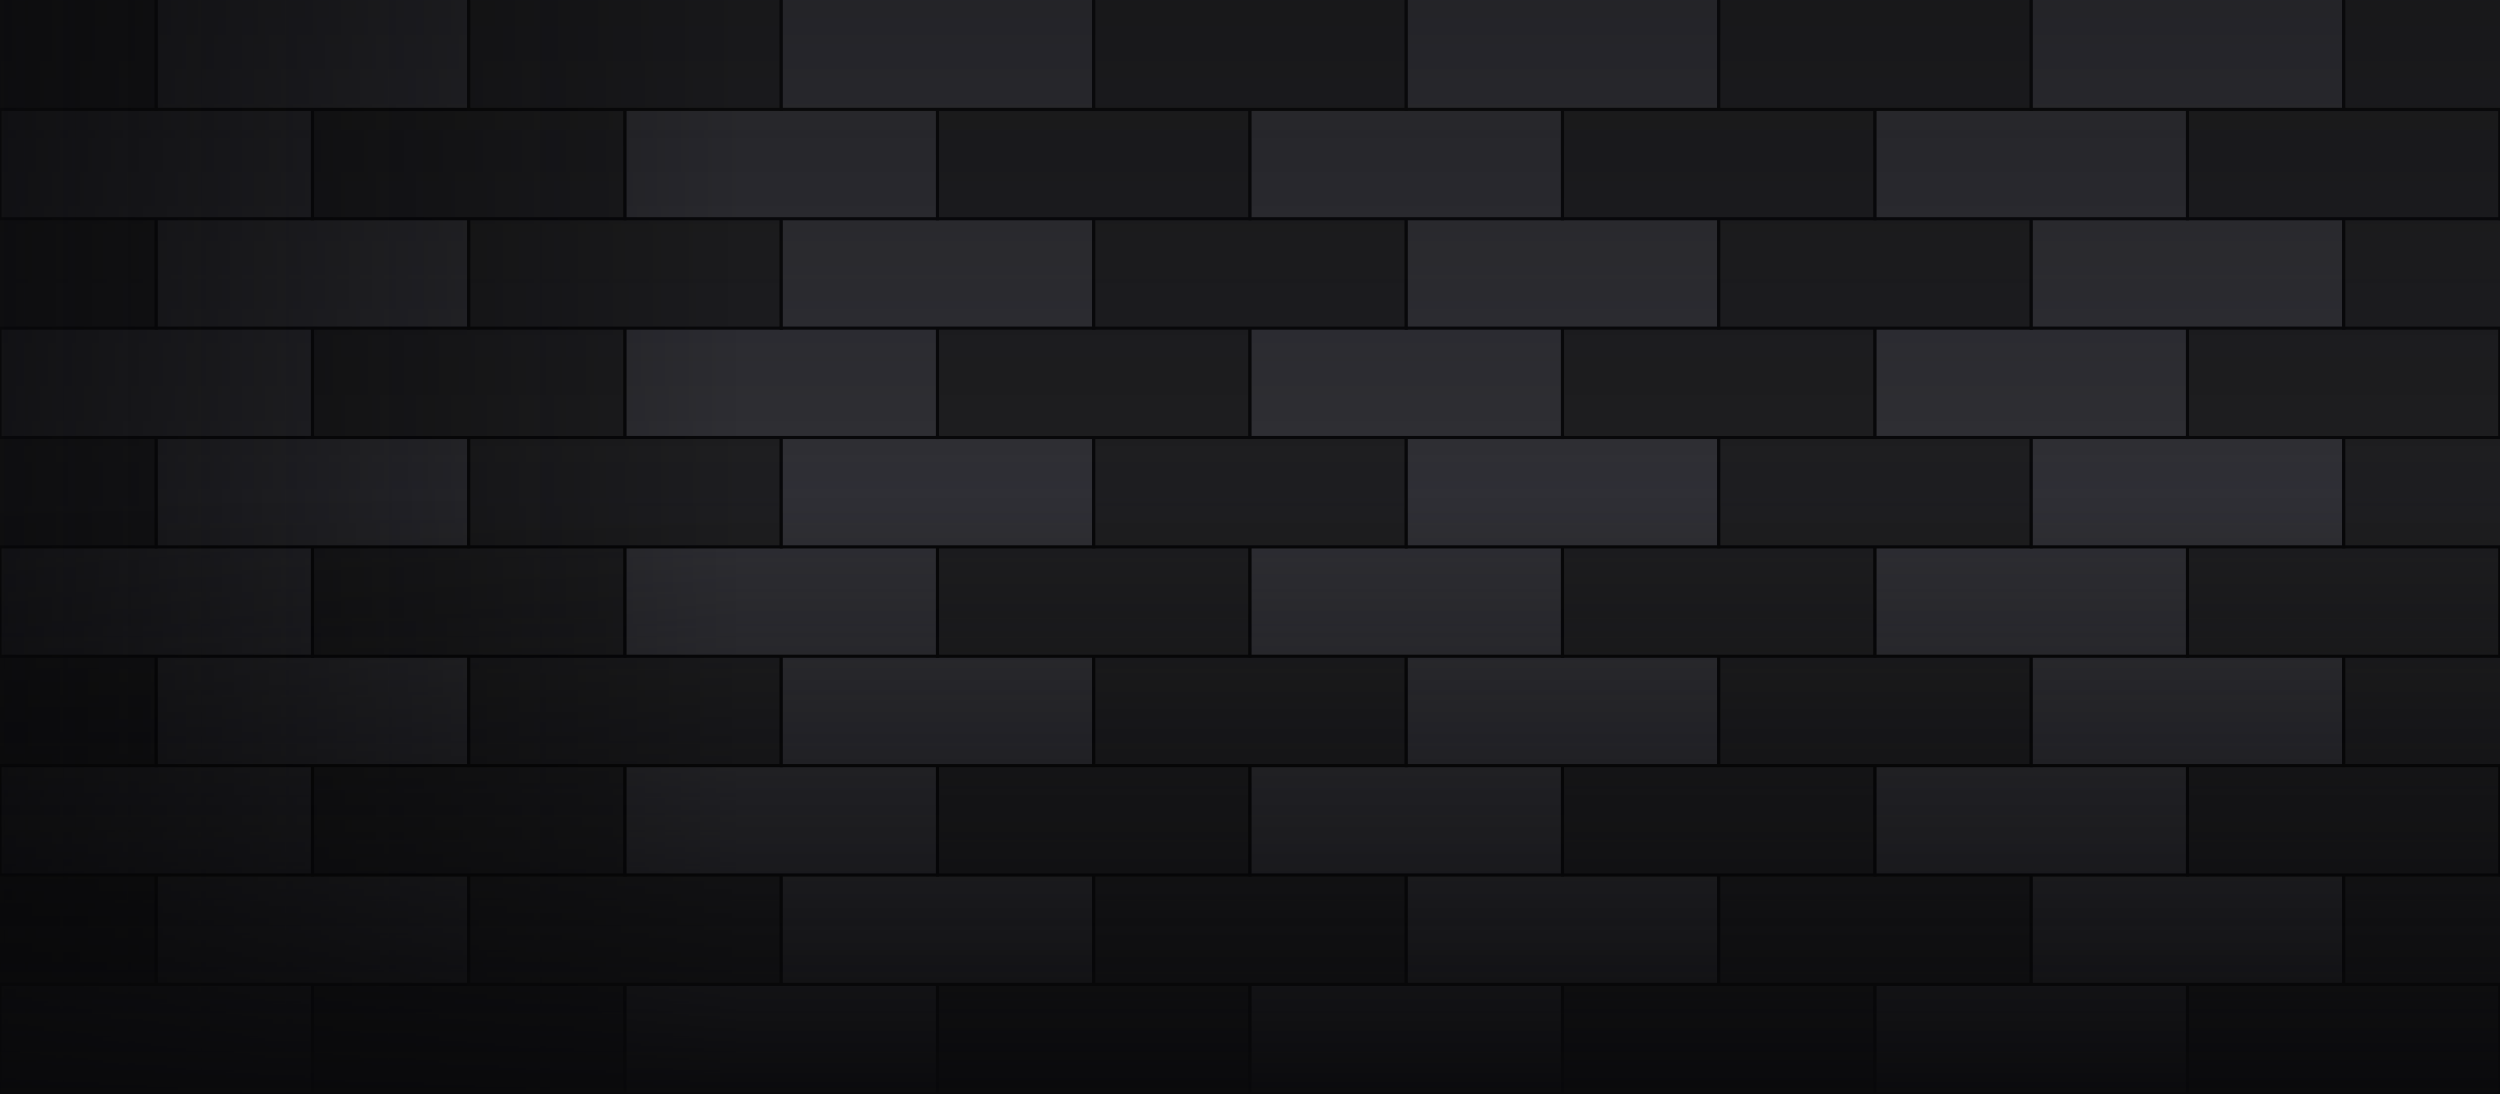
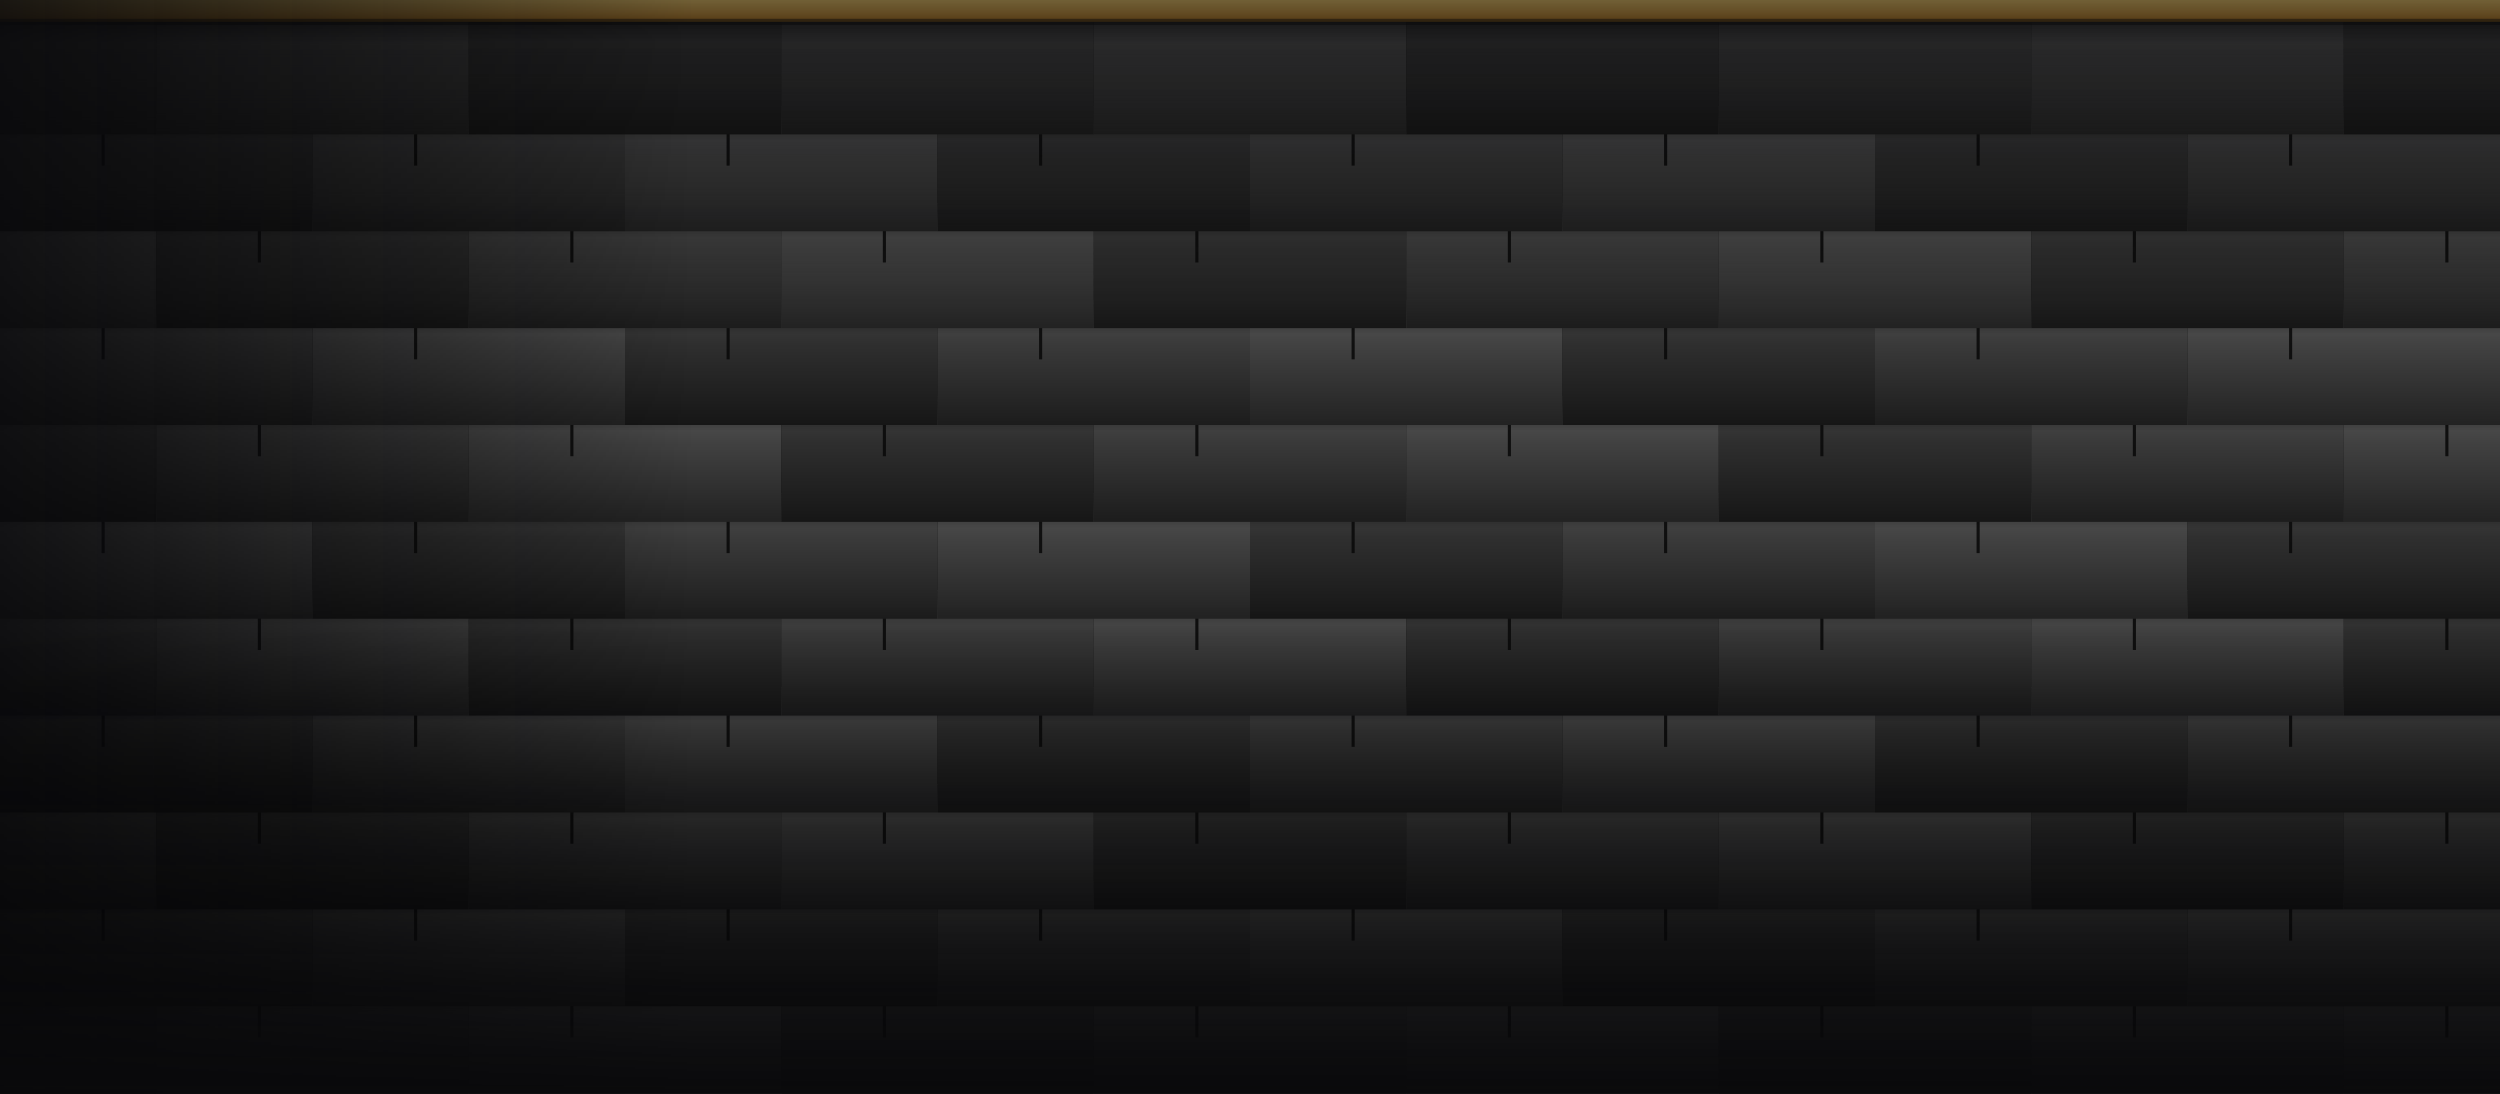
<svg xmlns="http://www.w3.org/2000/svg" viewBox="0 0 1600 700">
  <defs>
-     <rect id="sa" width="200" height="100" fill="#3f3f46" stroke="#09090b" stroke-width="2" />
-     <rect id="sb" width="200" height="100" fill="#27272a" stroke="#09090b" stroke-width="2" />
-     <linearGradient id="vig" x1="0" y1="0" x2="0" y2="1">
-       <stop offset="45%" stop-color="transparent" />
-       <stop offset="100%" stop-color="#09090b" stop-opacity="0.96" />
+     <linearGradient id="sf1" x1="0" y1="0" x2="0" y2="1">
+       <stop offset="0%" stop-color="#525252" />
+       <stop offset="35%" stop-color="#3a3a3a" />
+       <stop offset="100%" stop-color="#1c1c1c" />
+     </linearGradient>
+     <linearGradient id="sf2" x1="0" y1="0" x2="0" y2="1">
+       <stop offset="0%" stop-color="#454545" />
+       <stop offset="35%" stop-color="#2f2f2f" />
+       <stop offset="100%" stop-color="#161616" />
+     </linearGradient>
+     <linearGradient id="sf3" x1="0" y1="0" x2="0" y2="1">
+       <stop offset="0%" stop-color="#5a5a5a" />
+       <stop offset="35%" stop-color="#424242" />
+       <stop offset="100%" stop-color="#222222" />
+     </linearGradient>
+     <linearGradient id="rowshadow" x1="0" y1="0" x2="0" y2="1">
+       <stop offset="0%" stop-color="#000" stop-opacity="0.75" />
+       <stop offset="100%" stop-color="#000" stop-opacity="0" />
+     </linearGradient>
+     <linearGradient id="vigB" x1="0" y1="0" x2="0" y2="1">
+       <stop offset="55%" stop-color="transparent" />
+       <stop offset="100%" stop-color="#09090b" stop-opacity="0.97" />
+     </linearGradient>
+     <linearGradient id="vigT" x1="0" y1="1" x2="0" y2="0">
+       <stop offset="72%" stop-color="transparent" />
+       <stop offset="100%" stop-color="#09090b" stop-opacity="0.55" />
    </linearGradient>
    <linearGradient id="vigL" x1="0" y1="0" x2="1" y2="0">
-       <stop offset="0%" stop-color="#09090b" stop-opacity="0.75" />
-       <stop offset="30%" stop-color="transparent" />
-     </linearGradient>
-     <linearGradient id="vigT" x1="0" y1="1" x2="0" y2="0">
-       <stop offset="0%" stop-color="transparent" />
-       <stop offset="100%" stop-color="#09090b" stop-opacity="0.5" />
-     </linearGradient>
+       <stop offset="0%" stop-color="#09090b" stop-opacity="0.85" />
+       <stop offset="28%" stop-color="transparent" />
+     </linearGradient>
+     <linearGradient id="ridge" x1="0" y1="0" x2="0" y2="1">
+       <stop offset="0%" stop-color="#f0c96a" />
+       <stop offset="100%" stop-color="#a87020" />
+     </linearGradient>
+     <rect id="s1" width="200" height="80" fill="url(#sf1)" />
+     <rect id="s2" width="200" height="80" fill="url(#sf2)" />
+     <rect id="s3" width="200" height="80" fill="url(#sf3)" />
+     <rect id="sh" width="200" height="3" fill="#6a6a6a" opacity="0.6" />
+     <rect id="tab" width="2" height="28" fill="#0a0a0a" opacity="0.9" />
+     <rect id="seam" width="1700" height="22" fill="url(#rowshadow)" />
  </defs>
-   <rect width="1600" height="700" fill="#09090b" />
-   <use href="#sa" x="0" y="600" />
-   <use href="#sb" x="200" y="600" />
-   <use href="#sa" x="400" y="600" />
-   <use href="#sb" x="600" y="600" />
-   <use href="#sa" x="800" y="600" />
-   <use href="#sb" x="1000" y="600" />
-   <use href="#sa" x="1200" y="600" />
-   <use href="#sb" x="1400" y="600" />
-   <use href="#sa" x="1600" y="600" />
-   <use href="#sb" x="-100" y="530" />
-   <use href="#sa" x="100" y="530" />
-   <use href="#sb" x="300" y="530" />
-   <use href="#sa" x="500" y="530" />
-   <use href="#sb" x="700" y="530" />
-   <use href="#sa" x="900" y="530" />
-   <use href="#sb" x="1100" y="530" />
-   <use href="#sa" x="1300" y="530" />
-   <use href="#sb" x="1500" y="530" />
-   <use href="#sa" x="0" y="460" />
-   <use href="#sb" x="200" y="460" />
-   <use href="#sa" x="400" y="460" />
-   <use href="#sb" x="600" y="460" />
-   <use href="#sa" x="800" y="460" />
-   <use href="#sb" x="1000" y="460" />
-   <use href="#sa" x="1200" y="460" />
-   <use href="#sb" x="1400" y="460" />
-   <use href="#sa" x="1600" y="460" />
-   <use href="#sb" x="-100" y="390" />
-   <use href="#sa" x="100" y="390" />
-   <use href="#sb" x="300" y="390" />
-   <use href="#sa" x="500" y="390" />
-   <use href="#sb" x="700" y="390" />
-   <use href="#sa" x="900" y="390" />
-   <use href="#sb" x="1100" y="390" />
-   <use href="#sa" x="1300" y="390" />
-   <use href="#sb" x="1500" y="390" />
-   <use href="#sa" x="0" y="320" />
-   <use href="#sb" x="200" y="320" />
-   <use href="#sa" x="400" y="320" />
-   <use href="#sb" x="600" y="320" />
-   <use href="#sa" x="800" y="320" />
-   <use href="#sb" x="1000" y="320" />
-   <use href="#sa" x="1200" y="320" />
-   <use href="#sb" x="1400" y="320" />
-   <use href="#sa" x="1600" y="320" />
-   <use href="#sb" x="-100" y="250" />
-   <use href="#sa" x="100" y="250" />
-   <use href="#sb" x="300" y="250" />
-   <use href="#sa" x="500" y="250" />
-   <use href="#sb" x="700" y="250" />
-   <use href="#sa" x="900" y="250" />
-   <use href="#sb" x="1100" y="250" />
-   <use href="#sa" x="1300" y="250" />
-   <use href="#sb" x="1500" y="250" />
-   <use href="#sa" x="0" y="180" />
-   <use href="#sb" x="200" y="180" />
-   <use href="#sa" x="400" y="180" />
-   <use href="#sb" x="600" y="180" />
-   <use href="#sa" x="800" y="180" />
-   <use href="#sb" x="1000" y="180" />
-   <use href="#sa" x="1200" y="180" />
-   <use href="#sb" x="1400" y="180" />
-   <use href="#sa" x="1600" y="180" />
-   <use href="#sb" x="-100" y="110" />
-   <use href="#sa" x="100" y="110" />
-   <use href="#sb" x="300" y="110" />
-   <use href="#sa" x="500" y="110" />
-   <use href="#sb" x="700" y="110" />
-   <use href="#sa" x="900" y="110" />
-   <use href="#sb" x="1100" y="110" />
-   <use href="#sa" x="1300" y="110" />
-   <use href="#sb" x="1500" y="110" />
-   <use href="#sa" x="0" y="40" />
-   <use href="#sb" x="200" y="40" />
-   <use href="#sa" x="400" y="40" />
-   <use href="#sb" x="600" y="40" />
-   <use href="#sa" x="800" y="40" />
-   <use href="#sb" x="1000" y="40" />
-   <use href="#sa" x="1200" y="40" />
-   <use href="#sb" x="1400" y="40" />
-   <use href="#sa" x="1600" y="40" />
-   <use href="#sb" x="-100" y="-30" />
-   <use href="#sa" x="100" y="-30" />
-   <use href="#sb" x="300" y="-30" />
-   <use href="#sa" x="500" y="-30" />
-   <use href="#sb" x="700" y="-30" />
-   <use href="#sa" x="900" y="-30" />
-   <use href="#sb" x="1100" y="-30" />
-   <use href="#sa" x="1300" y="-30" />
-   <use href="#sb" x="1500" y="-30" />
+   <rect width="1600" height="700" fill="#111111" />
+   <use href="#s2" x="-100" y="626" />
+   <use href="#s1" x="100" y="626" />
+   <use href="#s3" x="300" y="626" />
+   <use href="#s2" x="500" y="626" />
+   <use href="#s1" x="700" y="626" />
+   <use href="#s3" x="900" y="626" />
+   <use href="#s2" x="1100" y="626" />
+   <use href="#s1" x="1300" y="626" />
+   <use href="#s3" x="1500" y="626" />
+   <use href="#sh" x="-100" y="626" />
+   <use href="#sh" x="100" y="626" />
+   <use href="#sh" x="300" y="626" />
+   <use href="#sh" x="500" y="626" />
+   <use href="#sh" x="700" y="626" />
+   <use href="#sh" x="900" y="626" />
+   <use href="#sh" x="1100" y="626" />
+   <use href="#sh" x="1300" y="626" />
+   <use href="#sh" x="1500" y="626" />
+   <use href="#seam" x="-100" y="626" />
+   <use href="#tab" x="165" y="636" />
+   <use href="#tab" x="365" y="636" />
+   <use href="#tab" x="565" y="636" />
+   <use href="#tab" x="765" y="636" />
+   <use href="#tab" x="965" y="636" />
+   <use href="#tab" x="1165" y="636" />
+   <use href="#tab" x="1365" y="636" />
+   <use href="#tab" x="1565" y="636" />
+   <use href="#s1" x="0" y="564" />
+   <use href="#s3" x="200" y="564" />
+   <use href="#s2" x="400" y="564" />
+   <use href="#s1" x="600" y="564" />
+   <use href="#s3" x="800" y="564" />
+   <use href="#s2" x="1000" y="564" />
+   <use href="#s1" x="1200" y="564" />
+   <use href="#s3" x="1400" y="564" />
+   <use href="#s2" x="1600" y="564" />
+   <use href="#sh" x="0" y="564" />
+   <use href="#sh" x="200" y="564" />
+   <use href="#sh" x="400" y="564" />
+   <use href="#sh" x="600" y="564" />
+   <use href="#sh" x="800" y="564" />
+   <use href="#sh" x="1000" y="564" />
+   <use href="#sh" x="1200" y="564" />
+   <use href="#sh" x="1400" y="564" />
+   <use href="#seam" x="-100" y="564" />
+   <use href="#tab" x="65" y="574" />
+   <use href="#tab" x="265" y="574" />
+   <use href="#tab" x="465" y="574" />
+   <use href="#tab" x="665" y="574" />
+   <use href="#tab" x="865" y="574" />
+   <use href="#tab" x="1065" y="574" />
+   <use href="#tab" x="1265" y="574" />
+   <use href="#tab" x="1465" y="574" />
+   <use href="#s3" x="-100" y="502" />
+   <use href="#s2" x="100" y="502" />
+   <use href="#s1" x="300" y="502" />
+   <use href="#s3" x="500" y="502" />
+   <use href="#s2" x="700" y="502" />
+   <use href="#s1" x="900" y="502" />
+   <use href="#s3" x="1100" y="502" />
+   <use href="#s2" x="1300" y="502" />
+   <use href="#s1" x="1500" y="502" />
+   <use href="#sh" x="-100" y="502" />
+   <use href="#sh" x="100" y="502" />
+   <use href="#sh" x="300" y="502" />
+   <use href="#sh" x="500" y="502" />
+   <use href="#sh" x="700" y="502" />
+   <use href="#sh" x="900" y="502" />
+   <use href="#sh" x="1100" y="502" />
+   <use href="#sh" x="1300" y="502" />
+   <use href="#seam" x="-100" y="502" />
+   <use href="#tab" x="165" y="512" />
+   <use href="#tab" x="365" y="512" />
+   <use href="#tab" x="565" y="512" />
+   <use href="#tab" x="765" y="512" />
+   <use href="#tab" x="965" y="512" />
+   <use href="#tab" x="1165" y="512" />
+   <use href="#tab" x="1365" y="512" />
+   <use href="#tab" x="1565" y="512" />
+   <use href="#s2" x="0" y="440" />
+   <use href="#s1" x="200" y="440" />
+   <use href="#s3" x="400" y="440" />
+   <use href="#s2" x="600" y="440" />
+   <use href="#s1" x="800" y="440" />
+   <use href="#s3" x="1000" y="440" />
+   <use href="#s2" x="1200" y="440" />
+   <use href="#s1" x="1400" y="440" />
+   <use href="#s3" x="1600" y="440" />
+   <use href="#sh" x="0" y="440" />
+   <use href="#sh" x="200" y="440" />
+   <use href="#sh" x="400" y="440" />
+   <use href="#sh" x="600" y="440" />
+   <use href="#sh" x="800" y="440" />
+   <use href="#sh" x="1000" y="440" />
+   <use href="#sh" x="1200" y="440" />
+   <use href="#sh" x="1400" y="440" />
+   <use href="#seam" x="-100" y="440" />
+   <use href="#tab" x="65" y="450" />
+   <use href="#tab" x="265" y="450" />
+   <use href="#tab" x="465" y="450" />
+   <use href="#tab" x="665" y="450" />
+   <use href="#tab" x="865" y="450" />
+   <use href="#tab" x="1065" y="450" />
+   <use href="#tab" x="1265" y="450" />
+   <use href="#tab" x="1465" y="450" />
+   <use href="#s1" x="-100" y="378" />
+   <use href="#s3" x="100" y="378" />
+   <use href="#s2" x="300" y="378" />
+   <use href="#s1" x="500" y="378" />
+   <use href="#s3" x="700" y="378" />
+   <use href="#s2" x="900" y="378" />
+   <use href="#s1" x="1100" y="378" />
+   <use href="#s3" x="1300" y="378" />
+   <use href="#s2" x="1500" y="378" />
+   <use href="#sh" x="-100" y="378" />
+   <use href="#sh" x="100" y="378" />
+   <use href="#sh" x="300" y="378" />
+   <use href="#sh" x="500" y="378" />
+   <use href="#sh" x="700" y="378" />
+   <use href="#sh" x="900" y="378" />
+   <use href="#sh" x="1100" y="378" />
+   <use href="#sh" x="1300" y="378" />
+   <use href="#seam" x="-100" y="378" />
+   <use href="#tab" x="165" y="388" />
+   <use href="#tab" x="365" y="388" />
+   <use href="#tab" x="565" y="388" />
+   <use href="#tab" x="765" y="388" />
+   <use href="#tab" x="965" y="388" />
+   <use href="#tab" x="1165" y="388" />
+   <use href="#tab" x="1365" y="388" />
+   <use href="#tab" x="1565" y="388" />
+   <use href="#s3" x="0" y="316" />
+   <use href="#s2" x="200" y="316" />
+   <use href="#s1" x="400" y="316" />
+   <use href="#s3" x="600" y="316" />
+   <use href="#s2" x="800" y="316" />
+   <use href="#s1" x="1000" y="316" />
+   <use href="#s3" x="1200" y="316" />
+   <use href="#s2" x="1400" y="316" />
+   <use href="#s1" x="1600" y="316" />
+   <use href="#sh" x="0" y="316" />
+   <use href="#sh" x="200" y="316" />
+   <use href="#sh" x="400" y="316" />
+   <use href="#sh" x="600" y="316" />
+   <use href="#sh" x="800" y="316" />
+   <use href="#sh" x="1000" y="316" />
+   <use href="#sh" x="1200" y="316" />
+   <use href="#sh" x="1400" y="316" />
+   <use href="#seam" x="-100" y="316" />
+   <use href="#tab" x="65" y="326" />
+   <use href="#tab" x="265" y="326" />
+   <use href="#tab" x="465" y="326" />
+   <use href="#tab" x="665" y="326" />
+   <use href="#tab" x="865" y="326" />
+   <use href="#tab" x="1065" y="326" />
+   <use href="#tab" x="1265" y="326" />
+   <use href="#tab" x="1465" y="326" />
+   <use href="#s2" x="-100" y="254" />
+   <use href="#s1" x="100" y="254" />
+   <use href="#s3" x="300" y="254" />
+   <use href="#s2" x="500" y="254" />
+   <use href="#s1" x="700" y="254" />
+   <use href="#s3" x="900" y="254" />
+   <use href="#s2" x="1100" y="254" />
+   <use href="#s1" x="1300" y="254" />
+   <use href="#s3" x="1500" y="254" />
+   <use href="#sh" x="-100" y="254" />
+   <use href="#sh" x="100" y="254" />
+   <use href="#sh" x="300" y="254" />
+   <use href="#sh" x="500" y="254" />
+   <use href="#sh" x="700" y="254" />
+   <use href="#sh" x="900" y="254" />
+   <use href="#sh" x="1100" y="254" />
+   <use href="#sh" x="1300" y="254" />
+   <use href="#seam" x="-100" y="254" />
+   <use href="#tab" x="165" y="264" />
+   <use href="#tab" x="365" y="264" />
+   <use href="#tab" x="565" y="264" />
+   <use href="#tab" x="765" y="264" />
+   <use href="#tab" x="965" y="264" />
+   <use href="#tab" x="1165" y="264" />
+   <use href="#tab" x="1365" y="264" />
+   <use href="#tab" x="1565" y="264" />
+   <use href="#s1" x="0" y="192" />
+   <use href="#s3" x="200" y="192" />
+   <use href="#s2" x="400" y="192" />
+   <use href="#s1" x="600" y="192" />
+   <use href="#s3" x="800" y="192" />
+   <use href="#s2" x="1000" y="192" />
+   <use href="#s1" x="1200" y="192" />
+   <use href="#s3" x="1400" y="192" />
+   <use href="#s2" x="1600" y="192" />
+   <use href="#sh" x="0" y="192" />
+   <use href="#sh" x="200" y="192" />
+   <use href="#sh" x="400" y="192" />
+   <use href="#sh" x="600" y="192" />
+   <use href="#sh" x="800" y="192" />
+   <use href="#sh" x="1000" y="192" />
+   <use href="#sh" x="1200" y="192" />
+   <use href="#sh" x="1400" y="192" />
+   <use href="#seam" x="-100" y="192" />
+   <use href="#tab" x="65" y="202" />
+   <use href="#tab" x="265" y="202" />
+   <use href="#tab" x="465" y="202" />
+   <use href="#tab" x="665" y="202" />
+   <use href="#tab" x="865" y="202" />
+   <use href="#tab" x="1065" y="202" />
+   <use href="#tab" x="1265" y="202" />
+   <use href="#tab" x="1465" y="202" />
+   <use href="#s3" x="-100" y="130" />
+   <use href="#s2" x="100" y="130" />
+   <use href="#s1" x="300" y="130" />
+   <use href="#s3" x="500" y="130" />
+   <use href="#s2" x="700" y="130" />
+   <use href="#s1" x="900" y="130" />
+   <use href="#s3" x="1100" y="130" />
+   <use href="#s2" x="1300" y="130" />
+   <use href="#s1" x="1500" y="130" />
+   <use href="#sh" x="-100" y="130" />
+   <use href="#sh" x="100" y="130" />
+   <use href="#sh" x="300" y="130" />
+   <use href="#sh" x="500" y="130" />
+   <use href="#sh" x="700" y="130" />
+   <use href="#sh" x="900" y="130" />
+   <use href="#sh" x="1100" y="130" />
+   <use href="#sh" x="1300" y="130" />
+   <use href="#seam" x="-100" y="130" />
+   <use href="#tab" x="165" y="140" />
+   <use href="#tab" x="365" y="140" />
+   <use href="#tab" x="565" y="140" />
+   <use href="#tab" x="765" y="140" />
+   <use href="#tab" x="965" y="140" />
+   <use href="#tab" x="1165" y="140" />
+   <use href="#tab" x="1365" y="140" />
+   <use href="#tab" x="1565" y="140" />
+   <use href="#s2" x="0" y="68" />
+   <use href="#s1" x="200" y="68" />
+   <use href="#s3" x="400" y="68" />
+   <use href="#s2" x="600" y="68" />
+   <use href="#s1" x="800" y="68" />
+   <use href="#s3" x="1000" y="68" />
+   <use href="#s2" x="1200" y="68" />
+   <use href="#s1" x="1400" y="68" />
+   <use href="#s3" x="1600" y="68" />
+   <use href="#sh" x="0" y="68" />
+   <use href="#sh" x="200" y="68" />
+   <use href="#sh" x="400" y="68" />
+   <use href="#sh" x="600" y="68" />
+   <use href="#sh" x="800" y="68" />
+   <use href="#sh" x="1000" y="68" />
+   <use href="#sh" x="1200" y="68" />
+   <use href="#sh" x="1400" y="68" />
+   <use href="#seam" x="-100" y="68" />
+   <use href="#tab" x="65" y="78" />
+   <use href="#tab" x="265" y="78" />
+   <use href="#tab" x="465" y="78" />
+   <use href="#tab" x="665" y="78" />
+   <use href="#tab" x="865" y="78" />
+   <use href="#tab" x="1065" y="78" />
+   <use href="#tab" x="1265" y="78" />
+   <use href="#tab" x="1465" y="78" />
+   <use href="#s1" x="-100" y="6" />
+   <use href="#s3" x="100" y="6" />
+   <use href="#s2" x="300" y="6" />
+   <use href="#s1" x="500" y="6" />
+   <use href="#s3" x="700" y="6" />
+   <use href="#s2" x="900" y="6" />
+   <use href="#s1" x="1100" y="6" />
+   <use href="#s3" x="1300" y="6" />
+   <use href="#s2" x="1500" y="6" />
+   <use href="#seam" x="-100" y="6" />
+   <rect x="0" y="0" width="1600" height="14" fill="url(#ridge)" />
+   <rect x="0" y="12" width="1600" height="4" fill="#0a0a0a" opacity="0.5" />
  <rect width="1600" height="700" fill="url(#vigT)" />
  <rect width="1600" height="700" fill="url(#vigL)" />
-   <rect width="1600" height="700" fill="url(#vig)" />
+   <rect width="1600" height="700" fill="url(#vigB)" />
</svg>
